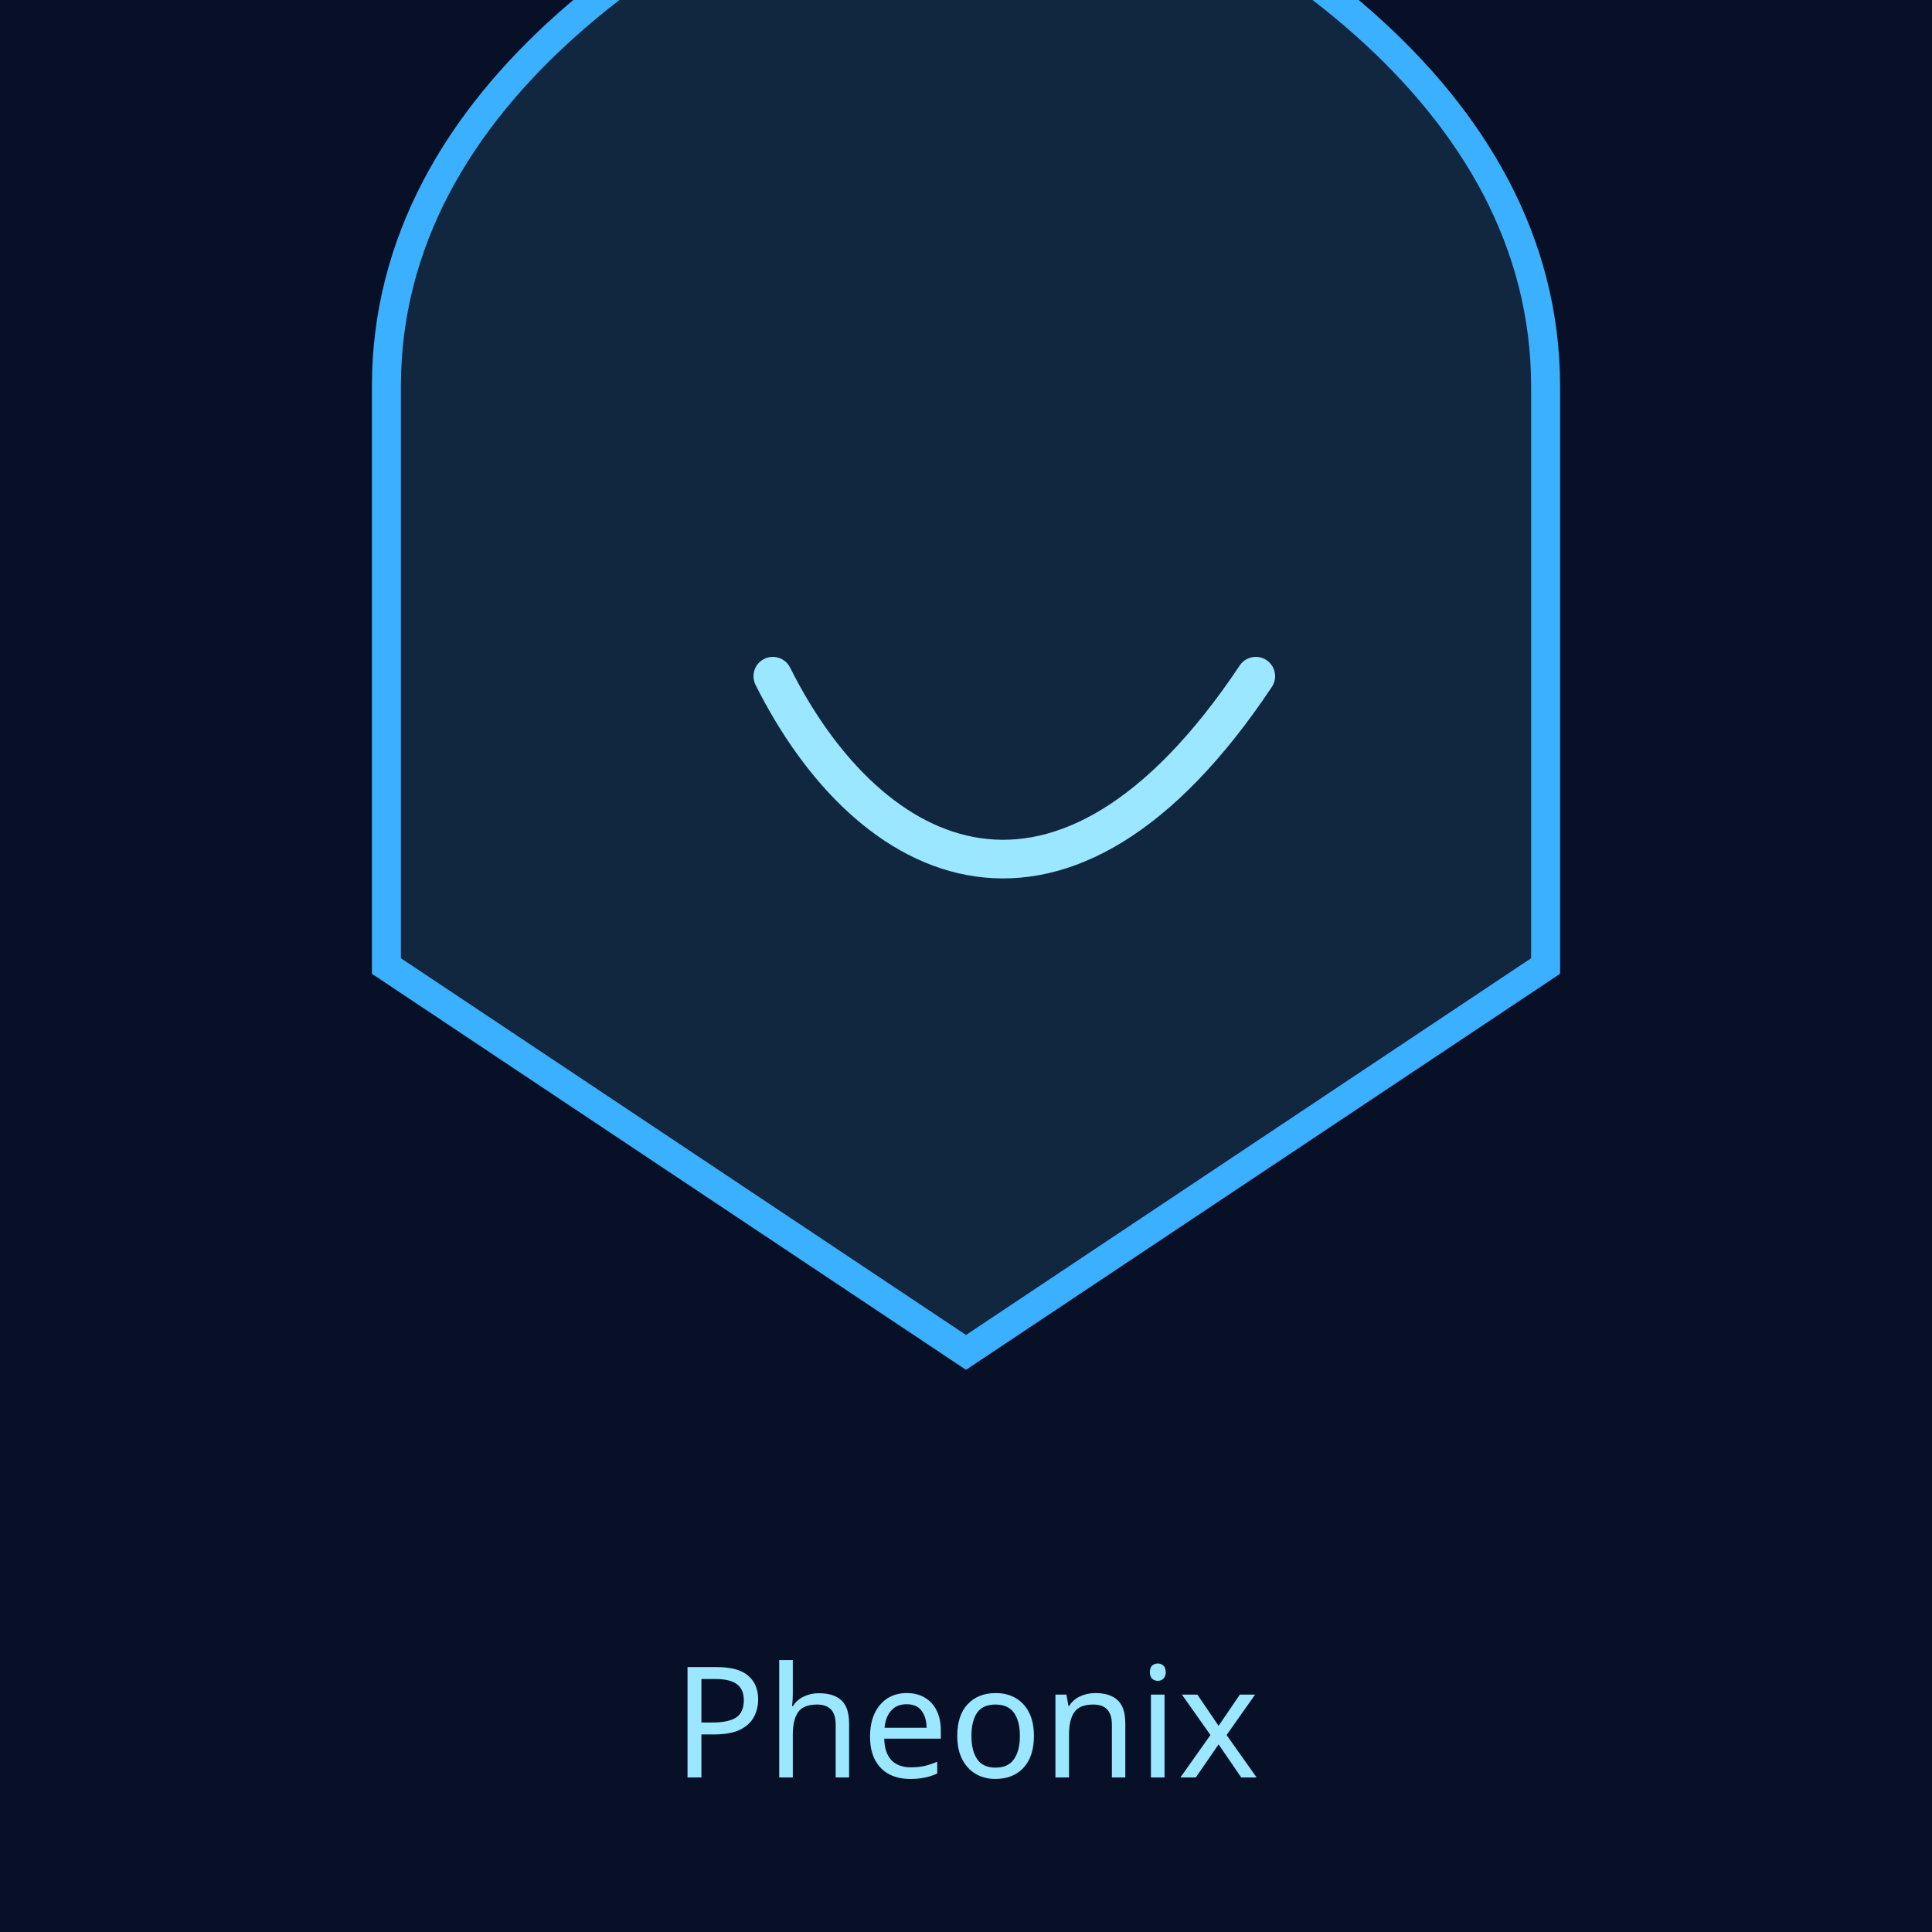
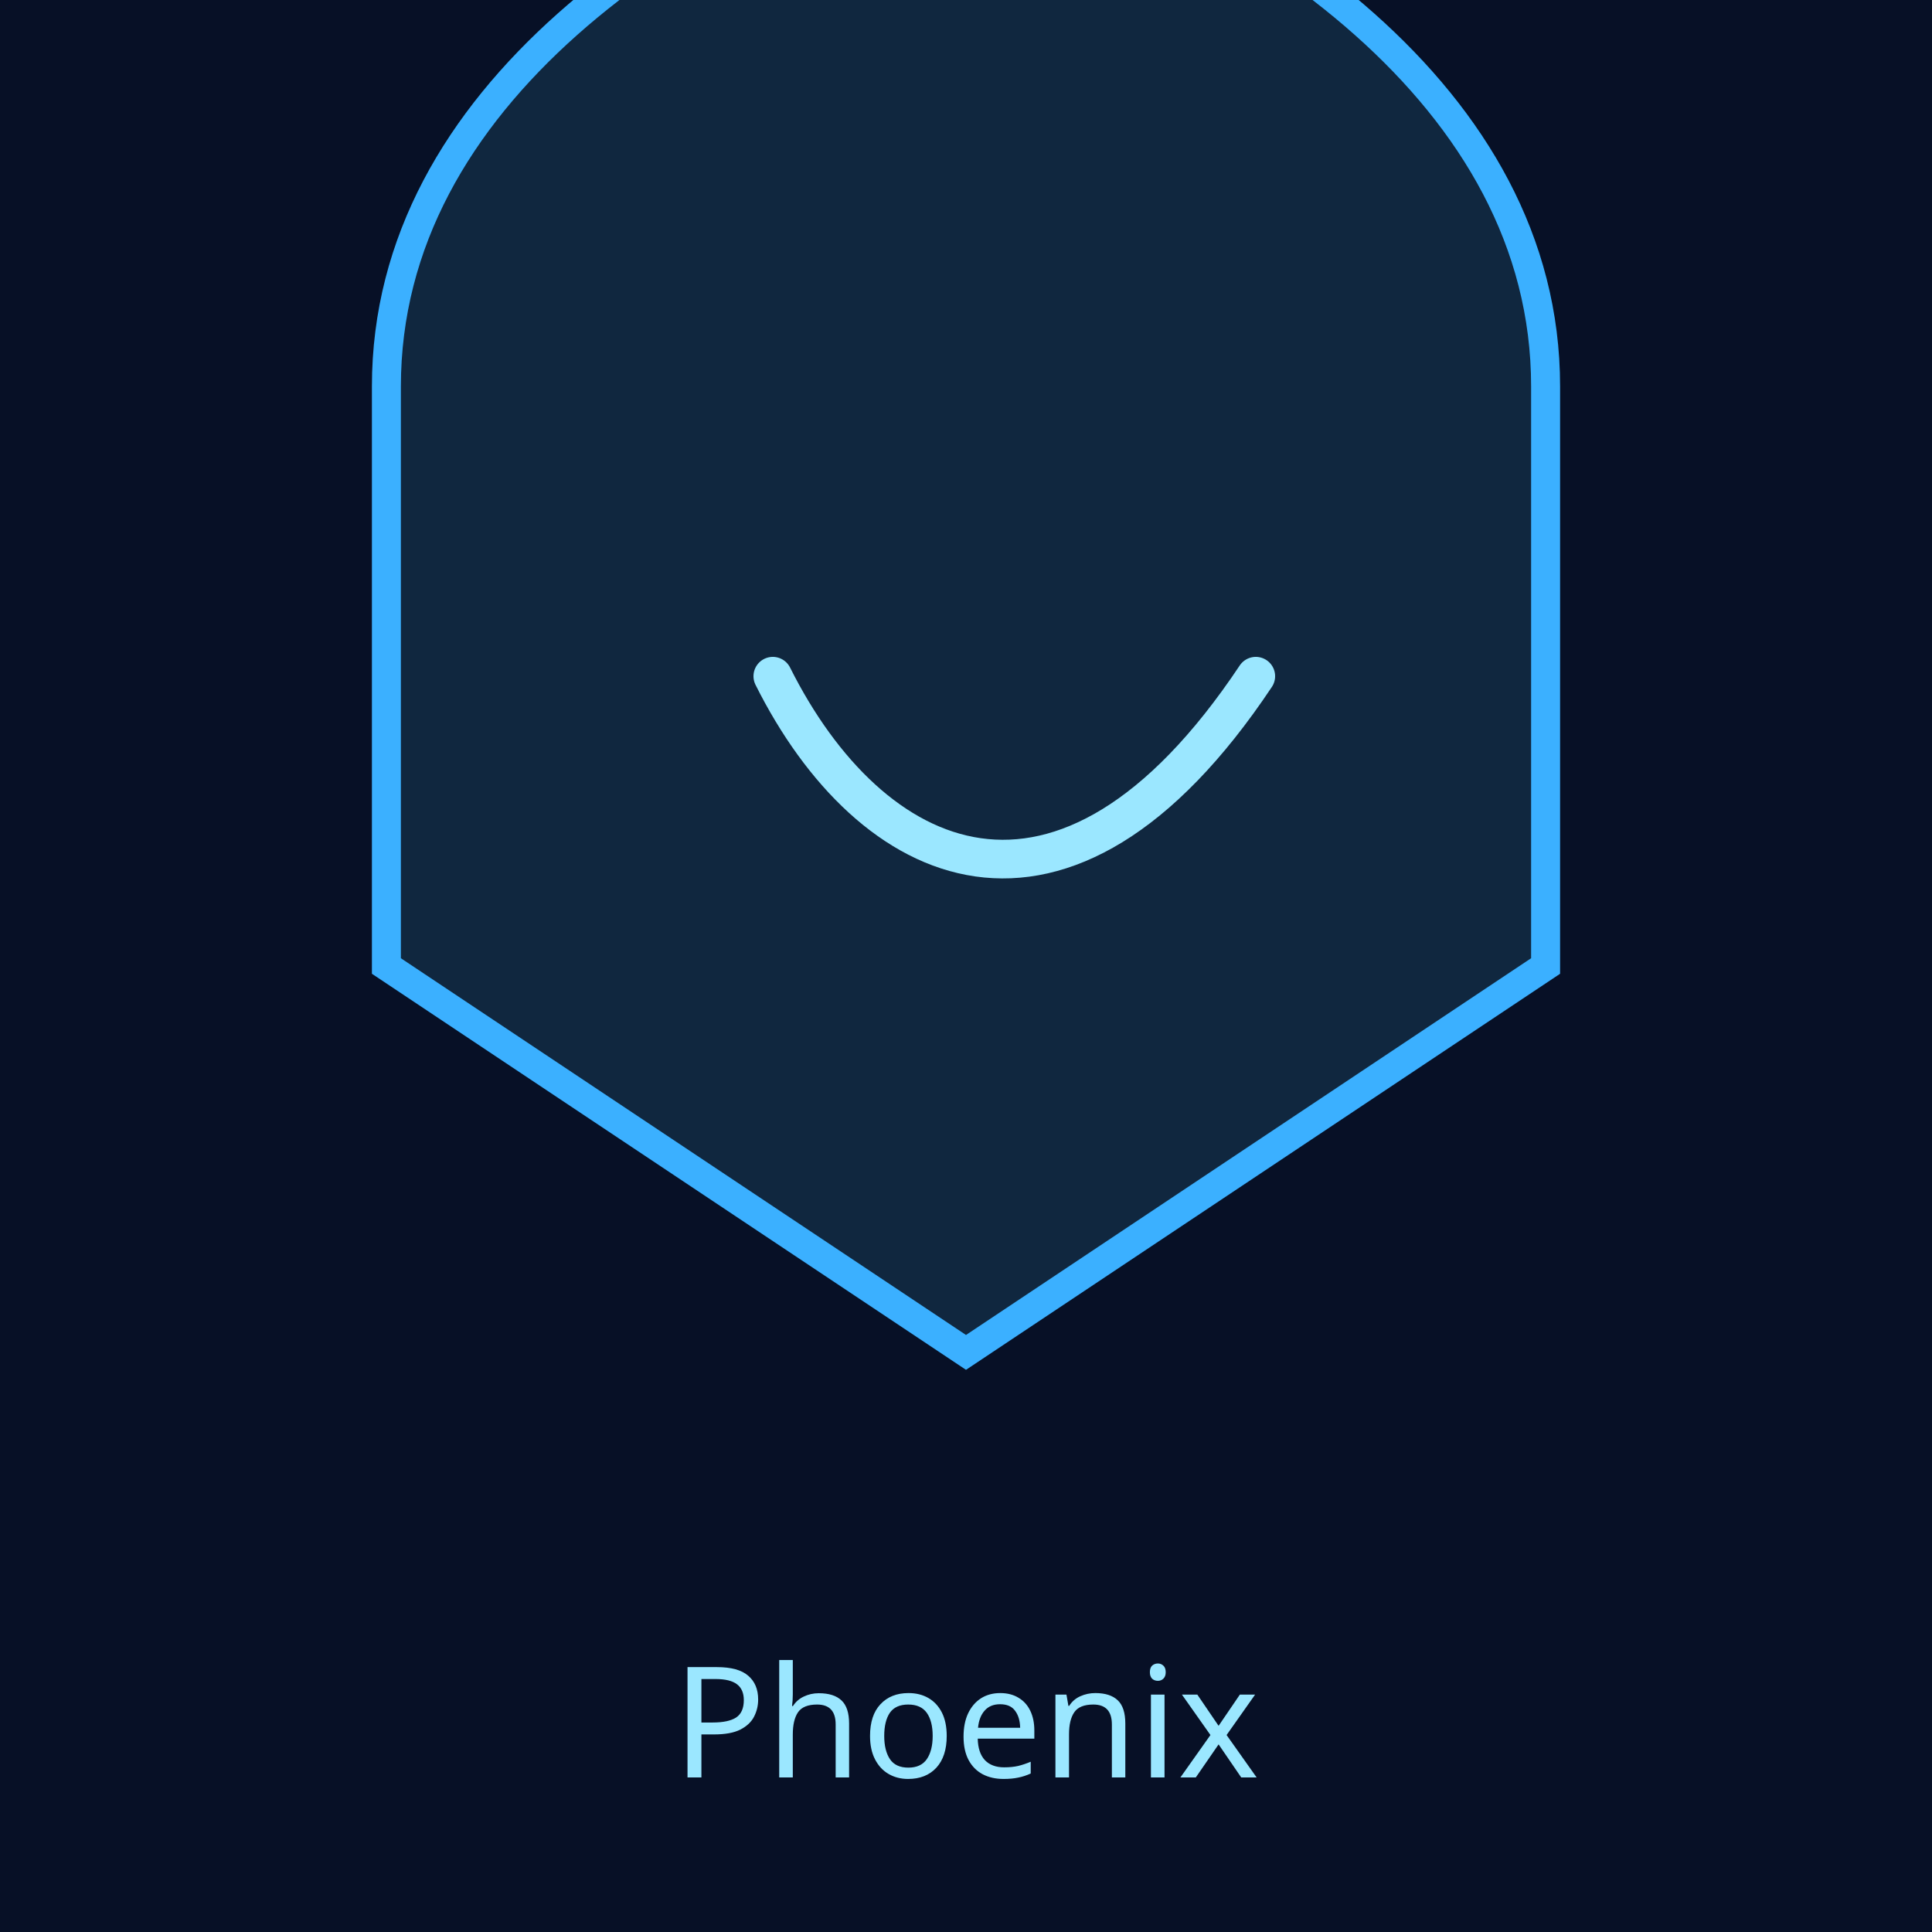
<svg xmlns="http://www.w3.org/2000/svg" viewBox="0 0 200 200" width="400" height="400">
  <rect width="100%" height="100%" fill="#071026" />
  <g transform="translate(100,60)">
    <path d="M0 80 L60 40 L60 -20 C60 -50 30 -70 0 -80 C-30 -70 -60 -50 -60 -20 L-60 40 Z" fill="#10273f" stroke="#3bb0ff" stroke-width="3" />
    <path d="M-20 10 C-10 30 10 40 30 10" stroke="#9be7ff" stroke-width="4" fill="none" stroke-linecap="round" />
  </g>
-   <text x="50%" y="92%" text-anchor="middle" fill="#9be7ff" font-family="sans-serif" font-size="16">Pheonix</text>
+   <text x="50%" y="92%" text-anchor="middle" fill="#9be7ff" font-family="sans-serif" font-size="16">Phoenix</text>
</svg>
